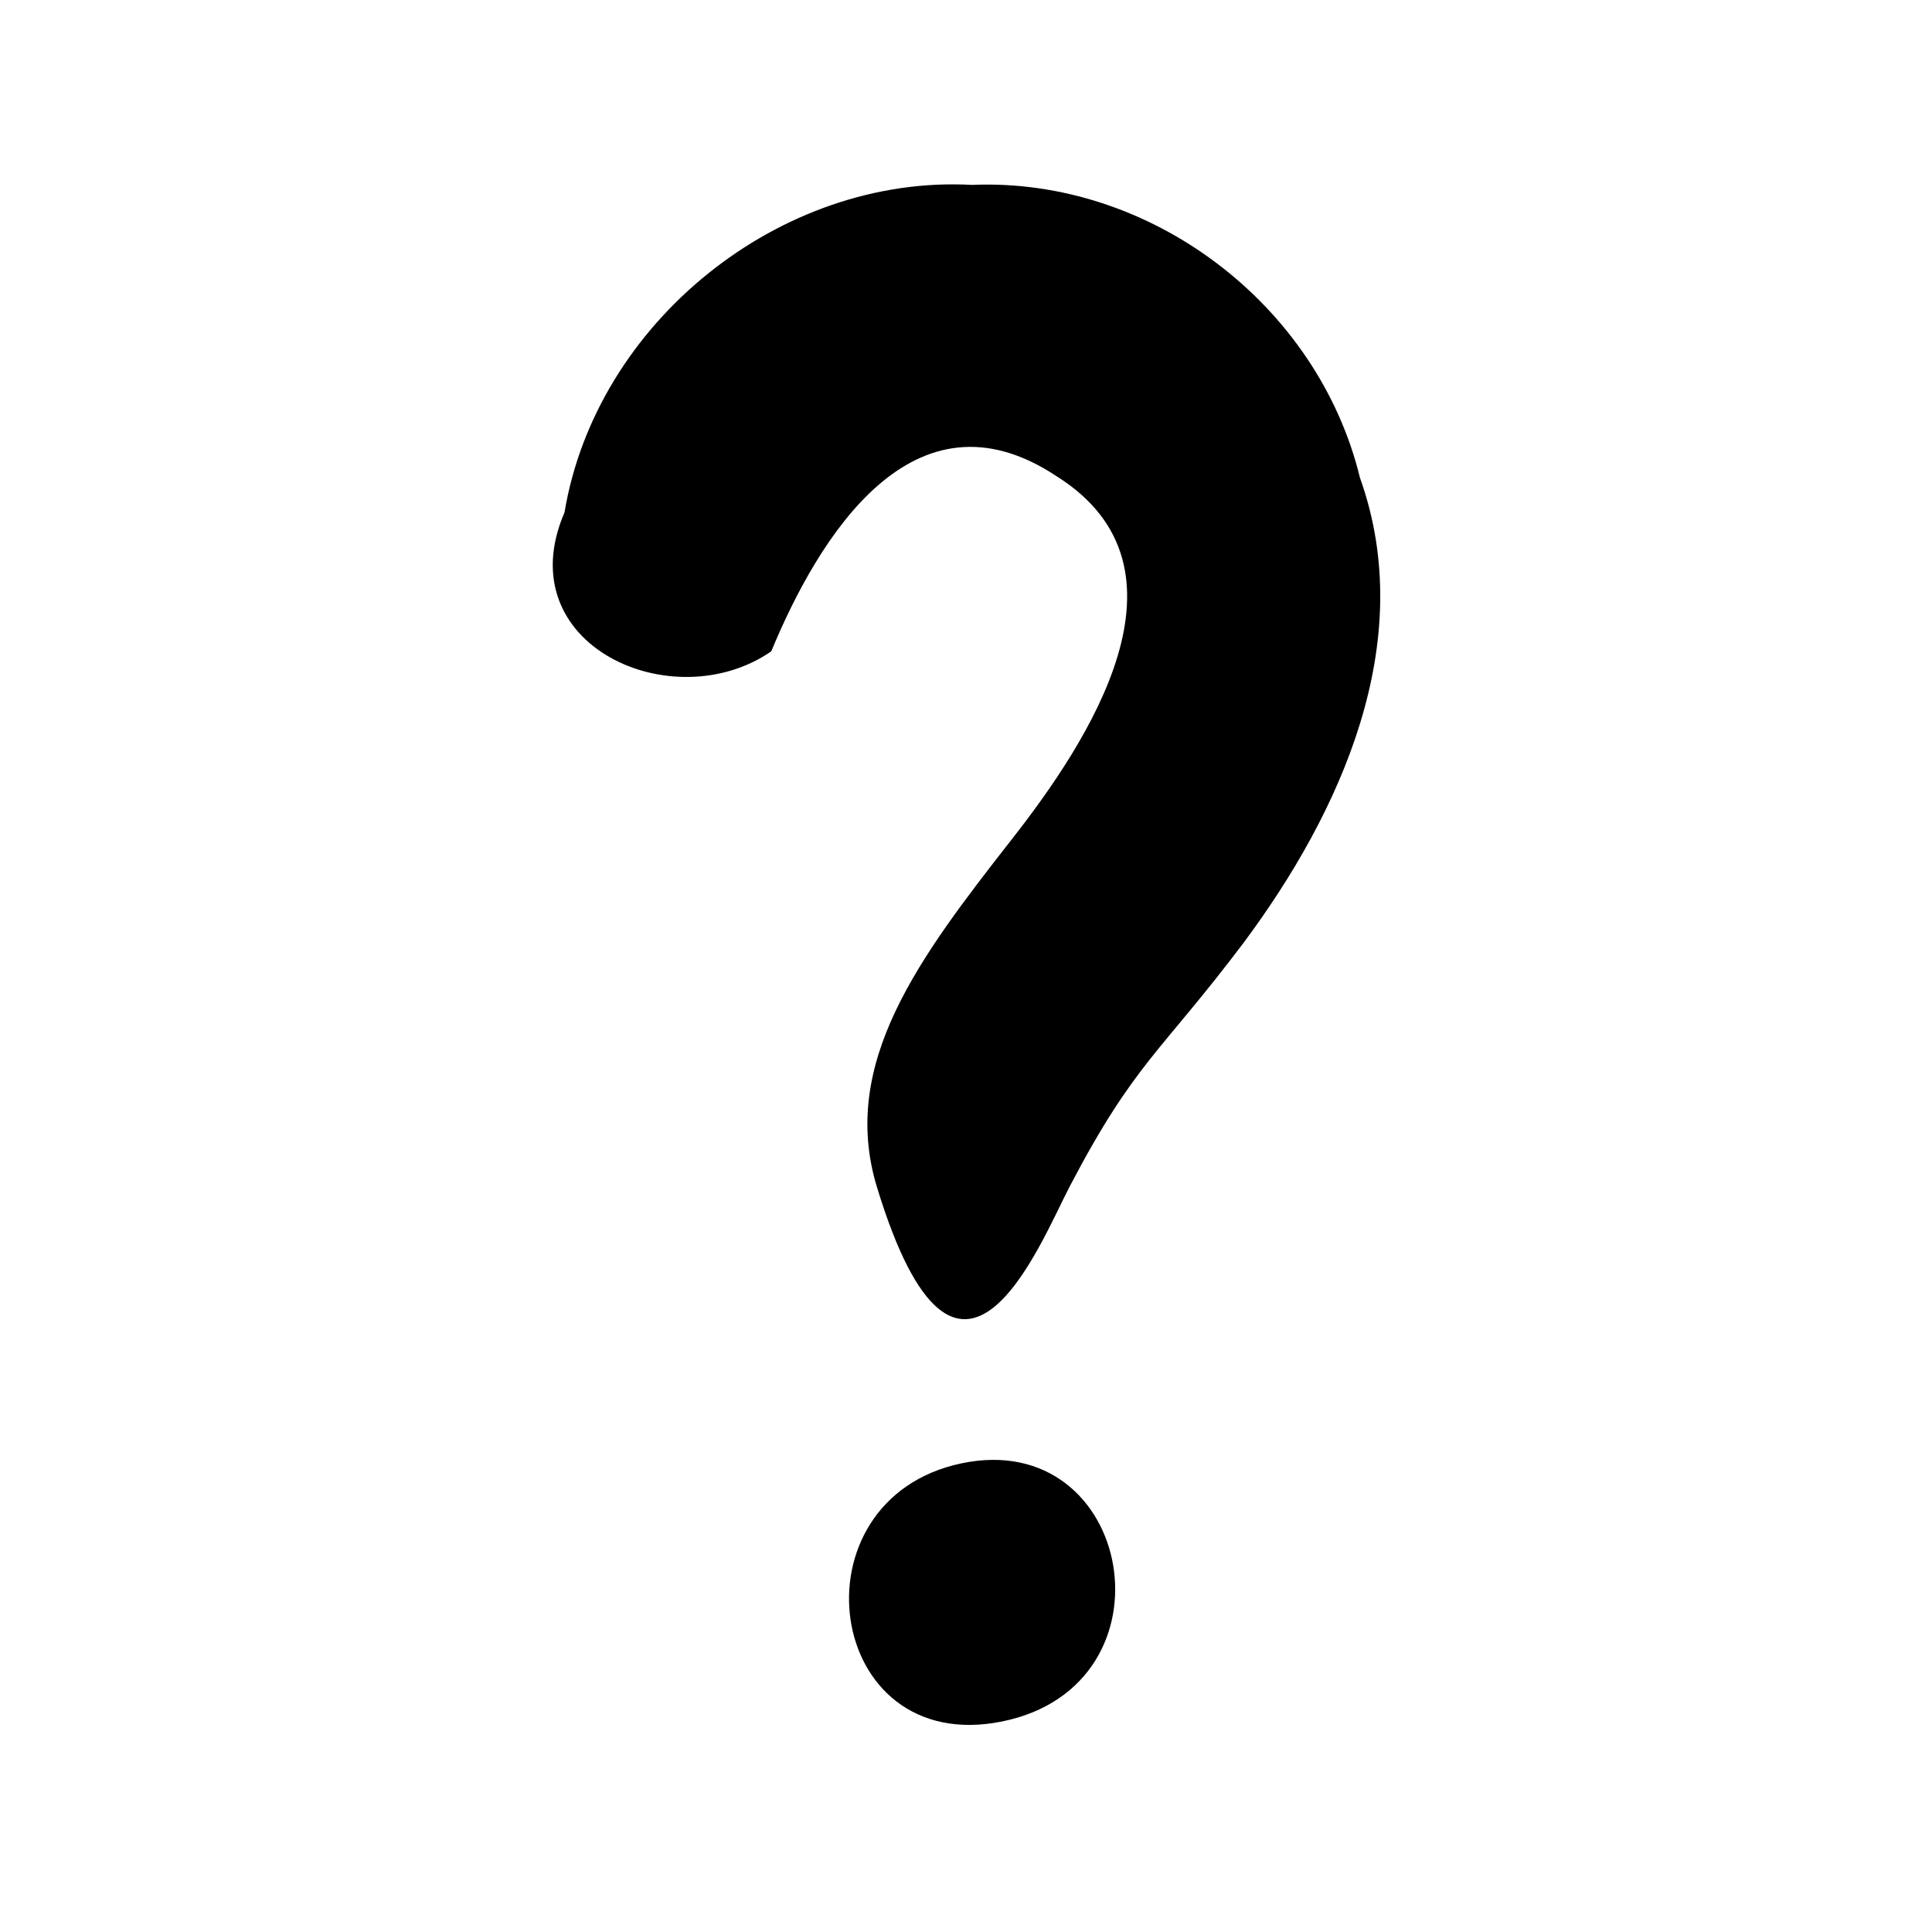
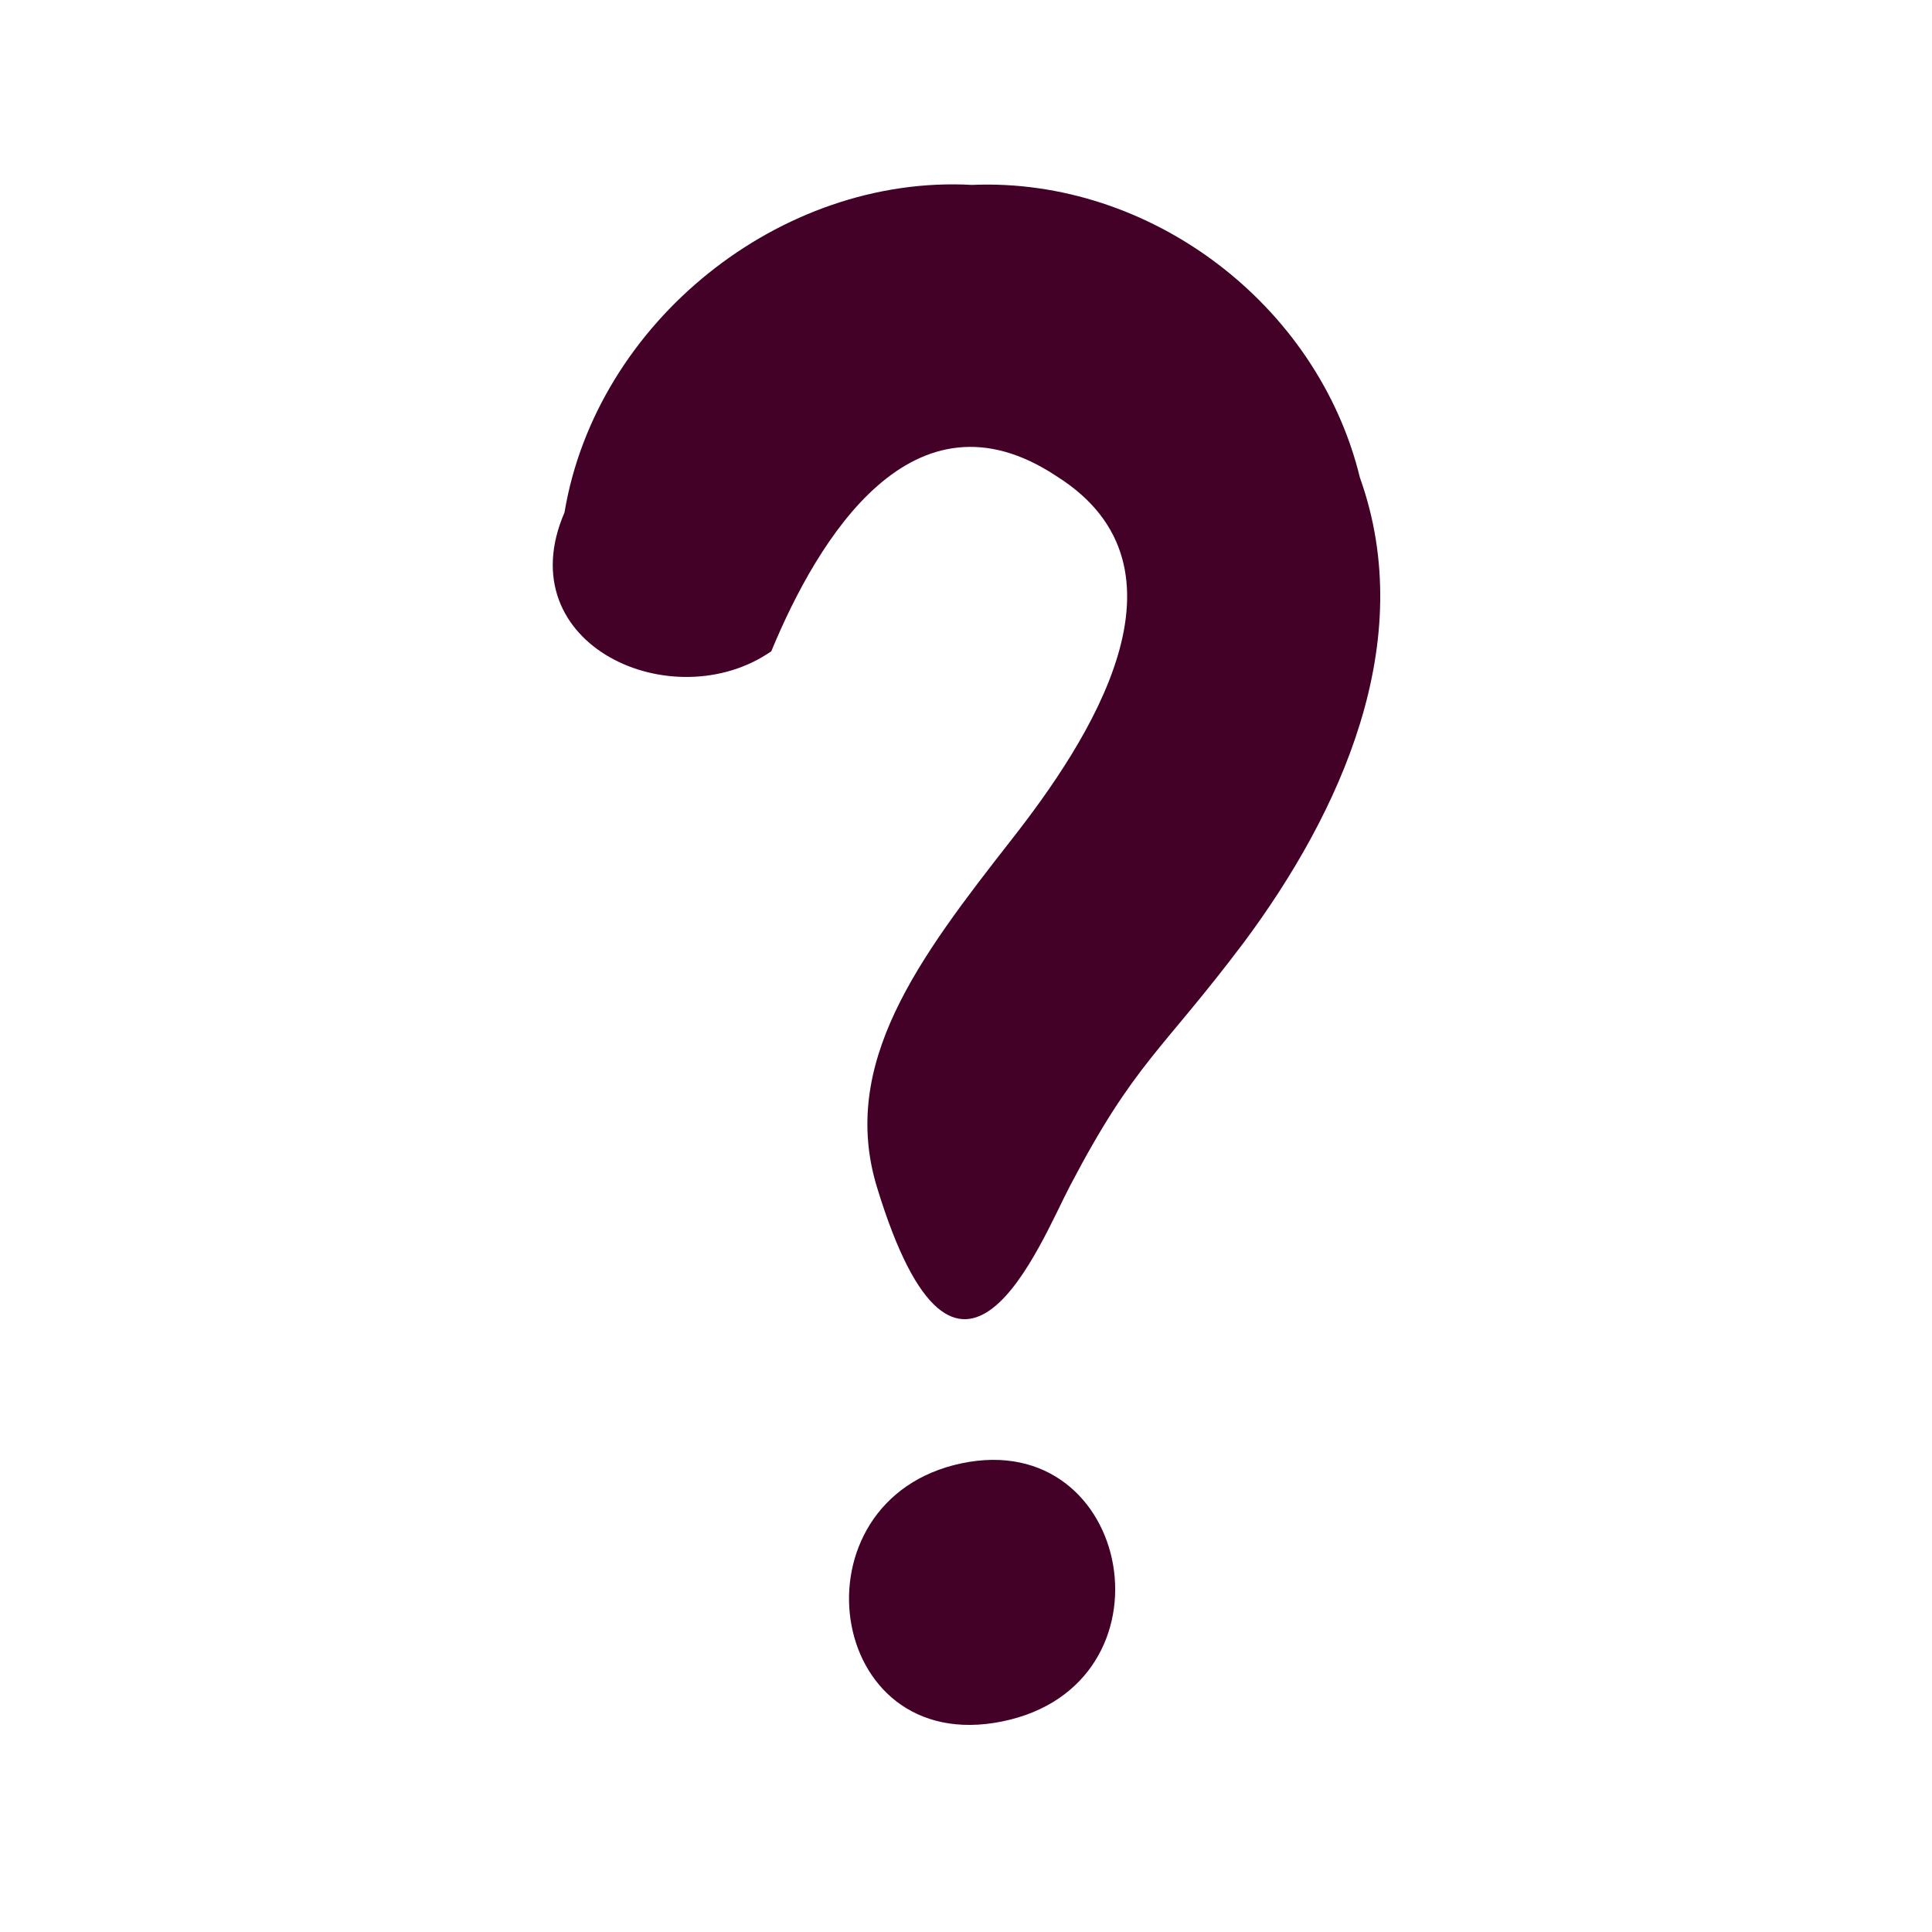
<svg xmlns="http://www.w3.org/2000/svg" version="1.1" id="svg4142" viewBox="0 0 128 127.9" height="36.12mm" width="36.12mm">
  <defs id="defs4144" />
  <g id="layer1" transform="translate(-284.4,-501.6)">
-     <path id="path4792" d="m 348.8,513.8 c -12.7,-0.7 -24.9,9.1 -27,21.7 -3.8,8.8 7.2,13.7 13.7,9.2 3.1,-7.5 9.4,-17.9 18.9,-11.6 9.7,6.1 2.1,17.6 -3,24.1 -6.1,7.8 -11.4,14.8 -8.9,23 5.4,17.7 10.8,3.7 12.8,-0.1 4.3,-8.2 6,-8.8 11.5,-16.1 6.4,-8.6 11.6,-19.9 7.7,-30.8 -2.8,-11.5 -13.9,-19.9 -25.7,-19.4 z m -0.7,84.7 c -11.4,2.4 -9.1,19.5 2.7,17.1 11.8,-2.4 8.7,-19.5 -2.7,-17.1 z" style="fill:#000000" />
+     <path id="path4792" d="m 348.8,513.8 c -12.7,-0.7 -24.9,9.1 -27,21.7 -3.8,8.8 7.2,13.7 13.7,9.2 3.1,-7.5 9.4,-17.9 18.9,-11.6 9.7,6.1 2.1,17.6 -3,24.1 -6.1,7.8 -11.4,14.8 -8.9,23 5.4,17.7 10.8,3.7 12.8,-0.1 4.3,-8.2 6,-8.8 11.5,-16.1 6.4,-8.6 11.6,-19.9 7.7,-30.8 -2.8,-11.5 -13.9,-19.9 -25.7,-19.4 z m -0.7,84.7 c -11.4,2.4 -9.1,19.5 2.7,17.1 11.8,-2.4 8.7,-19.5 -2.7,-17.1 z" style="fill:#440128" />
  </g>
</svg>
